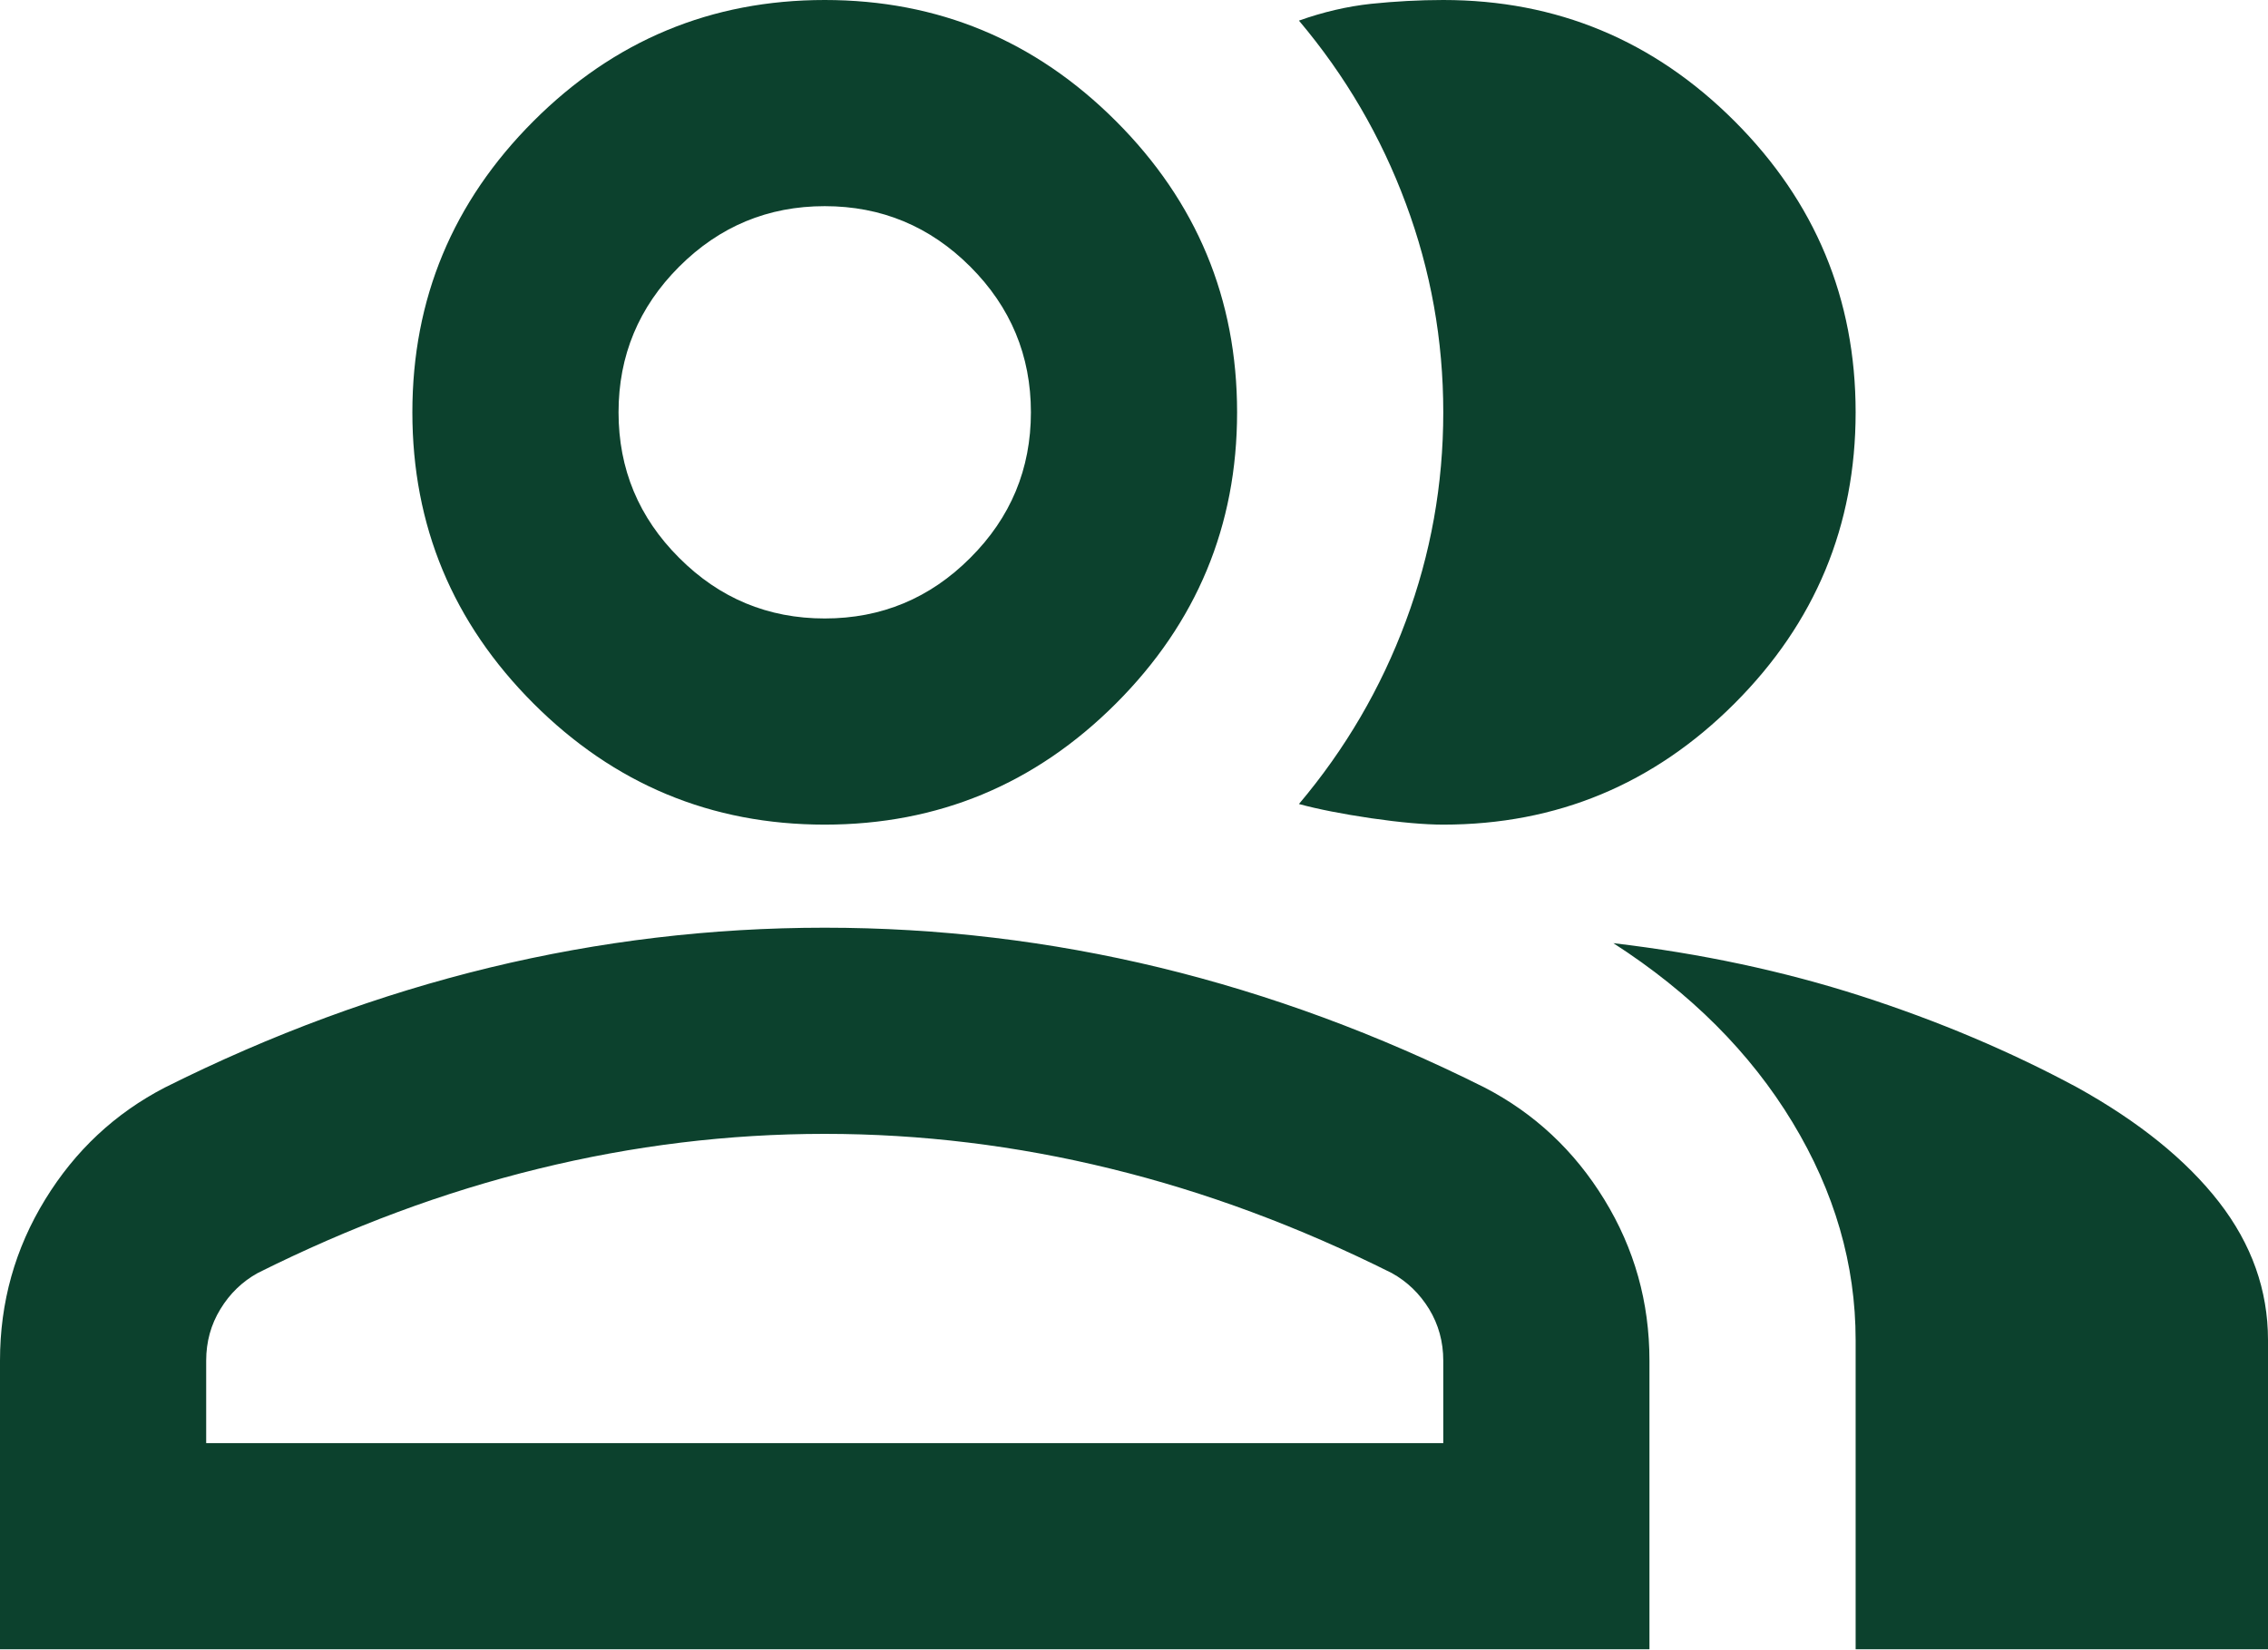
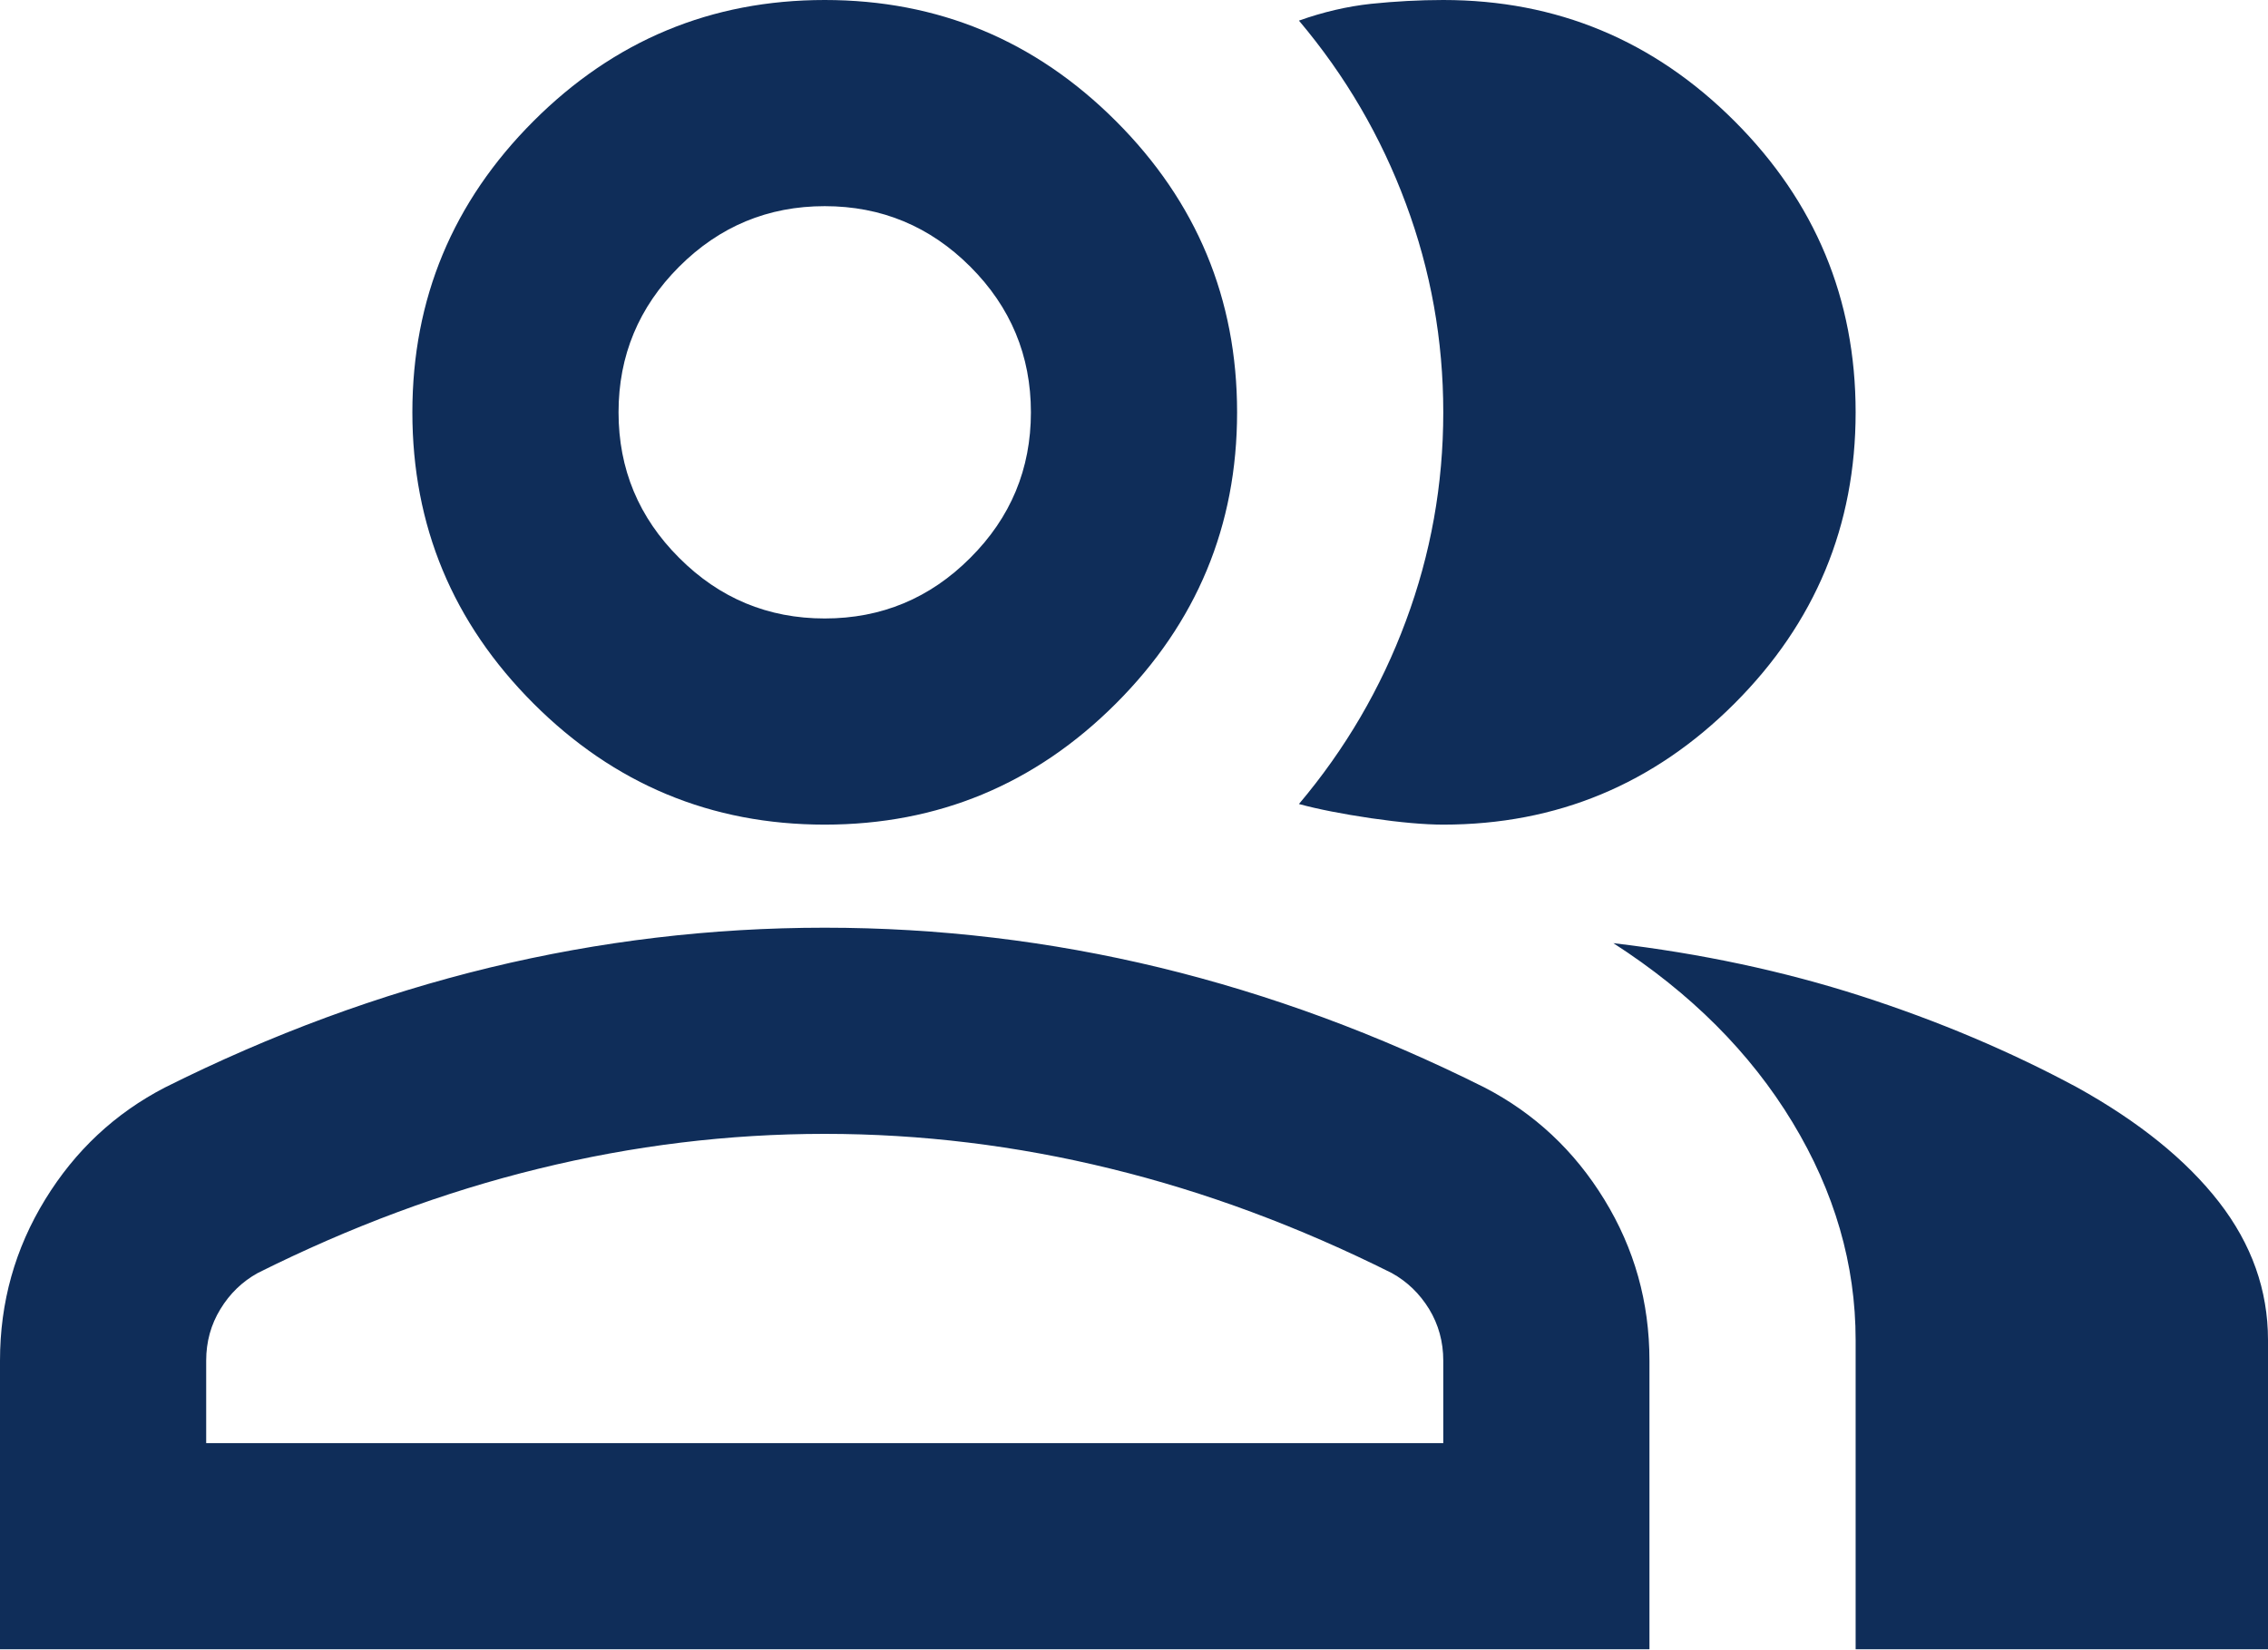
<svg xmlns="http://www.w3.org/2000/svg" preserveAspectRatio="none" overflow="visible" style="display: block;" width="22" height="16" viewBox="0 0 22 16" fill="none">
  <g id="Container">
-     <path id="Icon" d="M0 16V13.2C0 12.633 0.146 12.113 0.438 11.637C0.729 11.162 1.117 10.8 1.6 10.55C2.633 10.033 3.683 9.646 4.75 9.387C5.817 9.129 6.9 9 8 9C9.1 9 10.183 9.129 11.25 9.387C12.317 9.646 13.367 10.033 14.4 10.55C14.883 10.8 15.271 11.162 15.562 11.637C15.854 12.113 16 12.633 16 13.2V16H0V16M18 16V13C18 12.267 17.796 11.562 17.387 10.887C16.979 10.213 16.4 9.633 15.65 9.15C16.5 9.25 17.3 9.421 18.05 9.662C18.8 9.904 19.5 10.2 20.15 10.55C20.75 10.883 21.208 11.254 21.525 11.662C21.842 12.071 22 12.517 22 13V16H18V16M8 8C6.9 8 5.958 7.608 5.175 6.825C4.392 6.042 4 5.1 4 4C4 2.9 4.392 1.958 5.175 1.175C5.958 0.392 6.9 0 8 0C9.1 0 10.042 0.392 10.825 1.175C11.608 1.958 12 2.9 12 4C12 5.1 11.608 6.042 10.825 6.825C10.042 7.608 9.1 8 8 8V8M18 4C18 5.1 17.608 6.042 16.825 6.825C16.042 7.608 15.1 8 14 8C13.817 8 13.583 7.979 13.3 7.938C13.017 7.896 12.783 7.85 12.6 7.8C13.05 7.267 13.396 6.675 13.637 6.025C13.879 5.375 14 4.7 14 4C14 3.3 13.879 2.625 13.637 1.975C13.396 1.325 13.05 0.733 12.6 0.2C12.833 0.117 13.067 0.062 13.3 0.037C13.533 0.013 13.767 0 14 0C15.1 0 16.042 0.392 16.825 1.175C17.608 1.958 18 2.9 18 4V4M2 14H14V13.2C14 13.017 13.954 12.85 13.863 12.7C13.771 12.55 13.65 12.433 13.5 12.35C12.6 11.9 11.692 11.562 10.775 11.338C9.858 11.113 8.933 11 8 11C7.067 11 6.142 11.113 5.225 11.338C4.308 11.562 3.4 11.9 2.5 12.35C2.35 12.433 2.229 12.55 2.138 12.7C2.046 12.85 2 13.017 2 13.2V14V14M8 6C8.55 6 9.021 5.804 9.412 5.412C9.804 5.021 10 4.55 10 4C10 3.45 9.804 2.979 9.412 2.587C9.021 2.196 8.55 2 8 2C7.45 2 6.979 2.196 6.588 2.587C6.196 2.979 6 3.45 6 4C6 4.55 6.196 5.021 6.588 5.412C6.979 5.804 7.45 6 8 6V6M8 14V14V14V14V14V14V14V14V14V14V14V14V14M8 4V4V4V4V4V4V4V4V4V4" fill="#0C412D" />
+     <path id="Icon" d="M0 16V13.2C0 12.633 0.146 12.113 0.438 11.637C0.729 11.162 1.117 10.8 1.6 10.55C2.633 10.033 3.683 9.646 4.75 9.387C5.817 9.129 6.9 9 8 9C9.1 9 10.183 9.129 11.25 9.387C12.317 9.646 13.367 10.033 14.4 10.55C14.883 10.8 15.271 11.162 15.562 11.637C15.854 12.113 16 12.633 16 13.2V16H0V16M18 16V13C18 12.267 17.796 11.562 17.387 10.887C16.979 10.213 16.4 9.633 15.65 9.15C16.5 9.25 17.3 9.421 18.05 9.662C18.8 9.904 19.5 10.2 20.15 10.55C20.75 10.883 21.208 11.254 21.525 11.662C21.842 12.071 22 12.517 22 13V16H18V16M8 8C6.9 8 5.958 7.608 5.175 6.825C4.392 6.042 4 5.1 4 4C4 2.9 4.392 1.958 5.175 1.175C5.958 0.392 6.9 0 8 0C9.1 0 10.042 0.392 10.825 1.175C11.608 1.958 12 2.9 12 4C12 5.1 11.608 6.042 10.825 6.825C10.042 7.608 9.1 8 8 8V8M18 4C18 5.1 17.608 6.042 16.825 6.825C16.042 7.608 15.1 8 14 8C13.817 8 13.583 7.979 13.3 7.938C13.017 7.896 12.783 7.85 12.6 7.8C13.05 7.267 13.396 6.675 13.637 6.025C13.879 5.375 14 4.7 14 4C14 3.3 13.879 2.625 13.637 1.975C13.396 1.325 13.05 0.733 12.6 0.2C12.833 0.117 13.067 0.062 13.3 0.037C13.533 0.013 13.767 0 14 0C15.1 0 16.042 0.392 16.825 1.175C17.608 1.958 18 2.9 18 4V4M2 14H14V13.2C14 13.017 13.954 12.85 13.863 12.7C13.771 12.55 13.65 12.433 13.5 12.35C12.6 11.9 11.692 11.562 10.775 11.338C9.858 11.113 8.933 11 8 11C7.067 11 6.142 11.113 5.225 11.338C4.308 11.562 3.4 11.9 2.5 12.35C2.35 12.433 2.229 12.55 2.138 12.7C2.046 12.85 2 13.017 2 13.2V14V14M8 6C8.55 6 9.021 5.804 9.412 5.412C9.804 5.021 10 4.55 10 4C10 3.45 9.804 2.979 9.412 2.587C9.021 2.196 8.55 2 8 2C7.45 2 6.979 2.196 6.588 2.587C6.196 2.979 6 3.45 6 4C6 4.55 6.196 5.021 6.588 5.412C6.979 5.804 7.45 6 8 6V6M8 14V14V14V14V14V14V14V14V14V14V14V14V14M8 4V4V4V4V4V4V4V4V4V4" fill="#0F2D59" />
  </g>
</svg>
